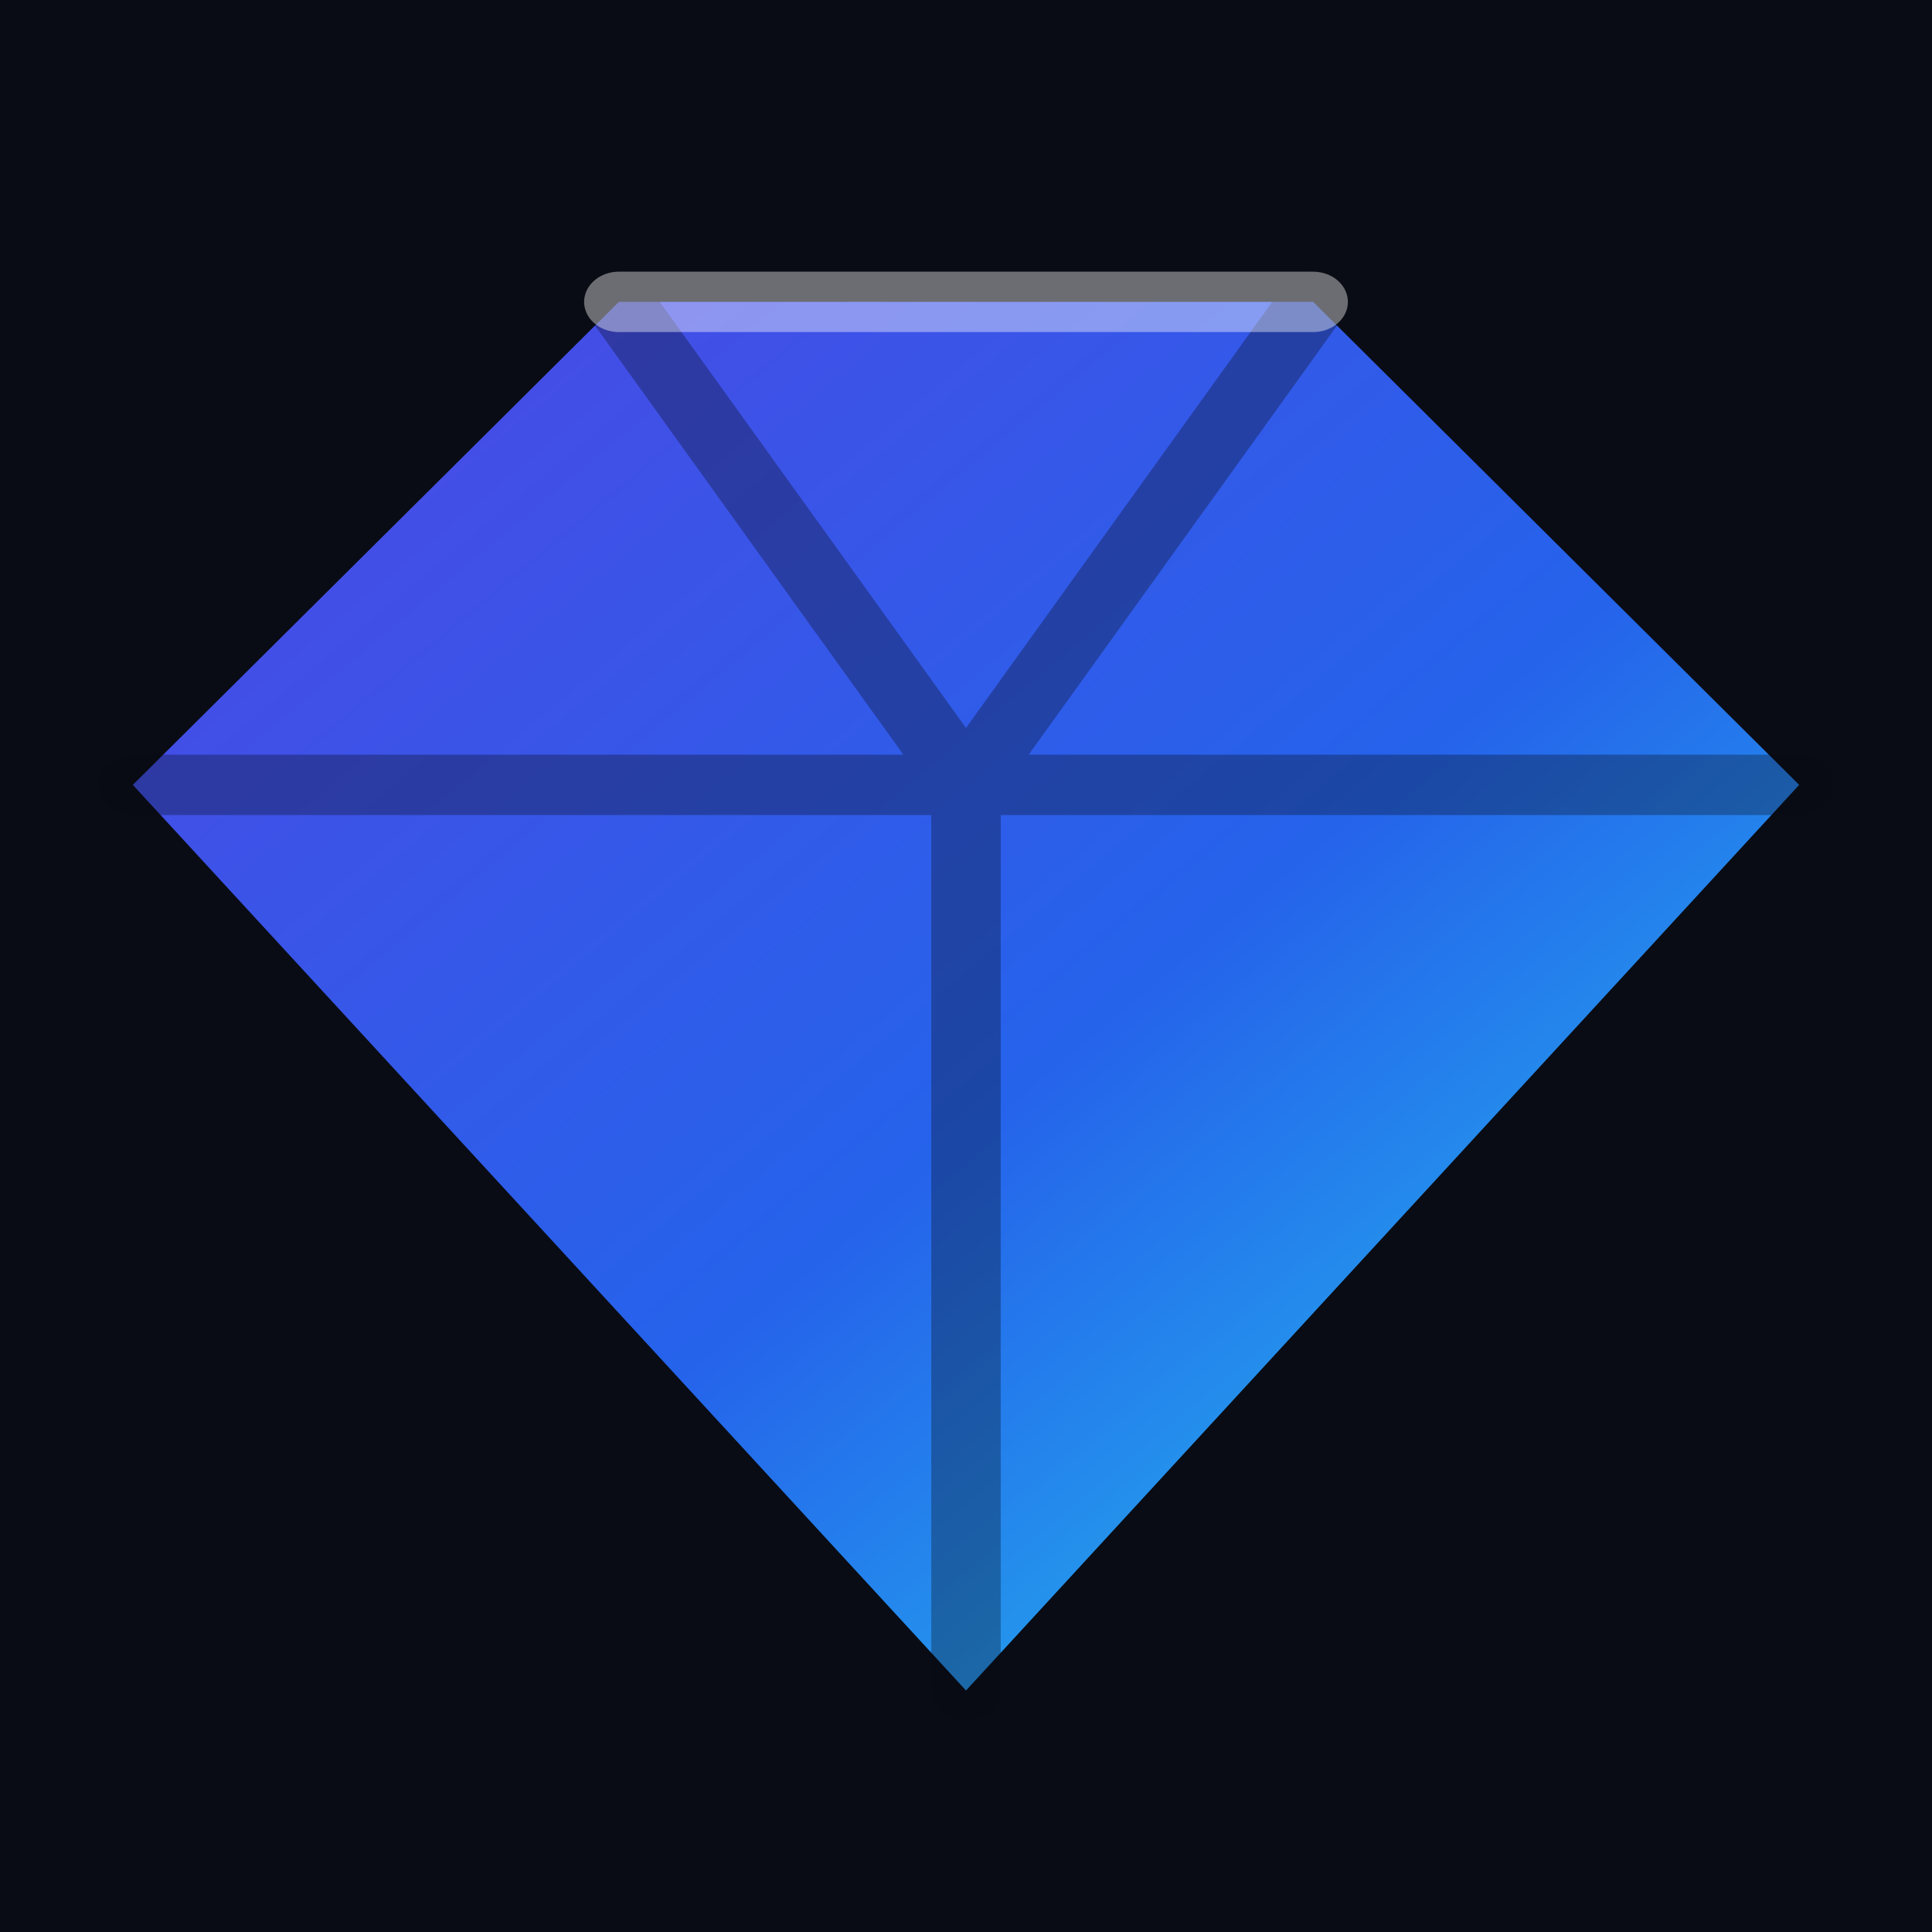
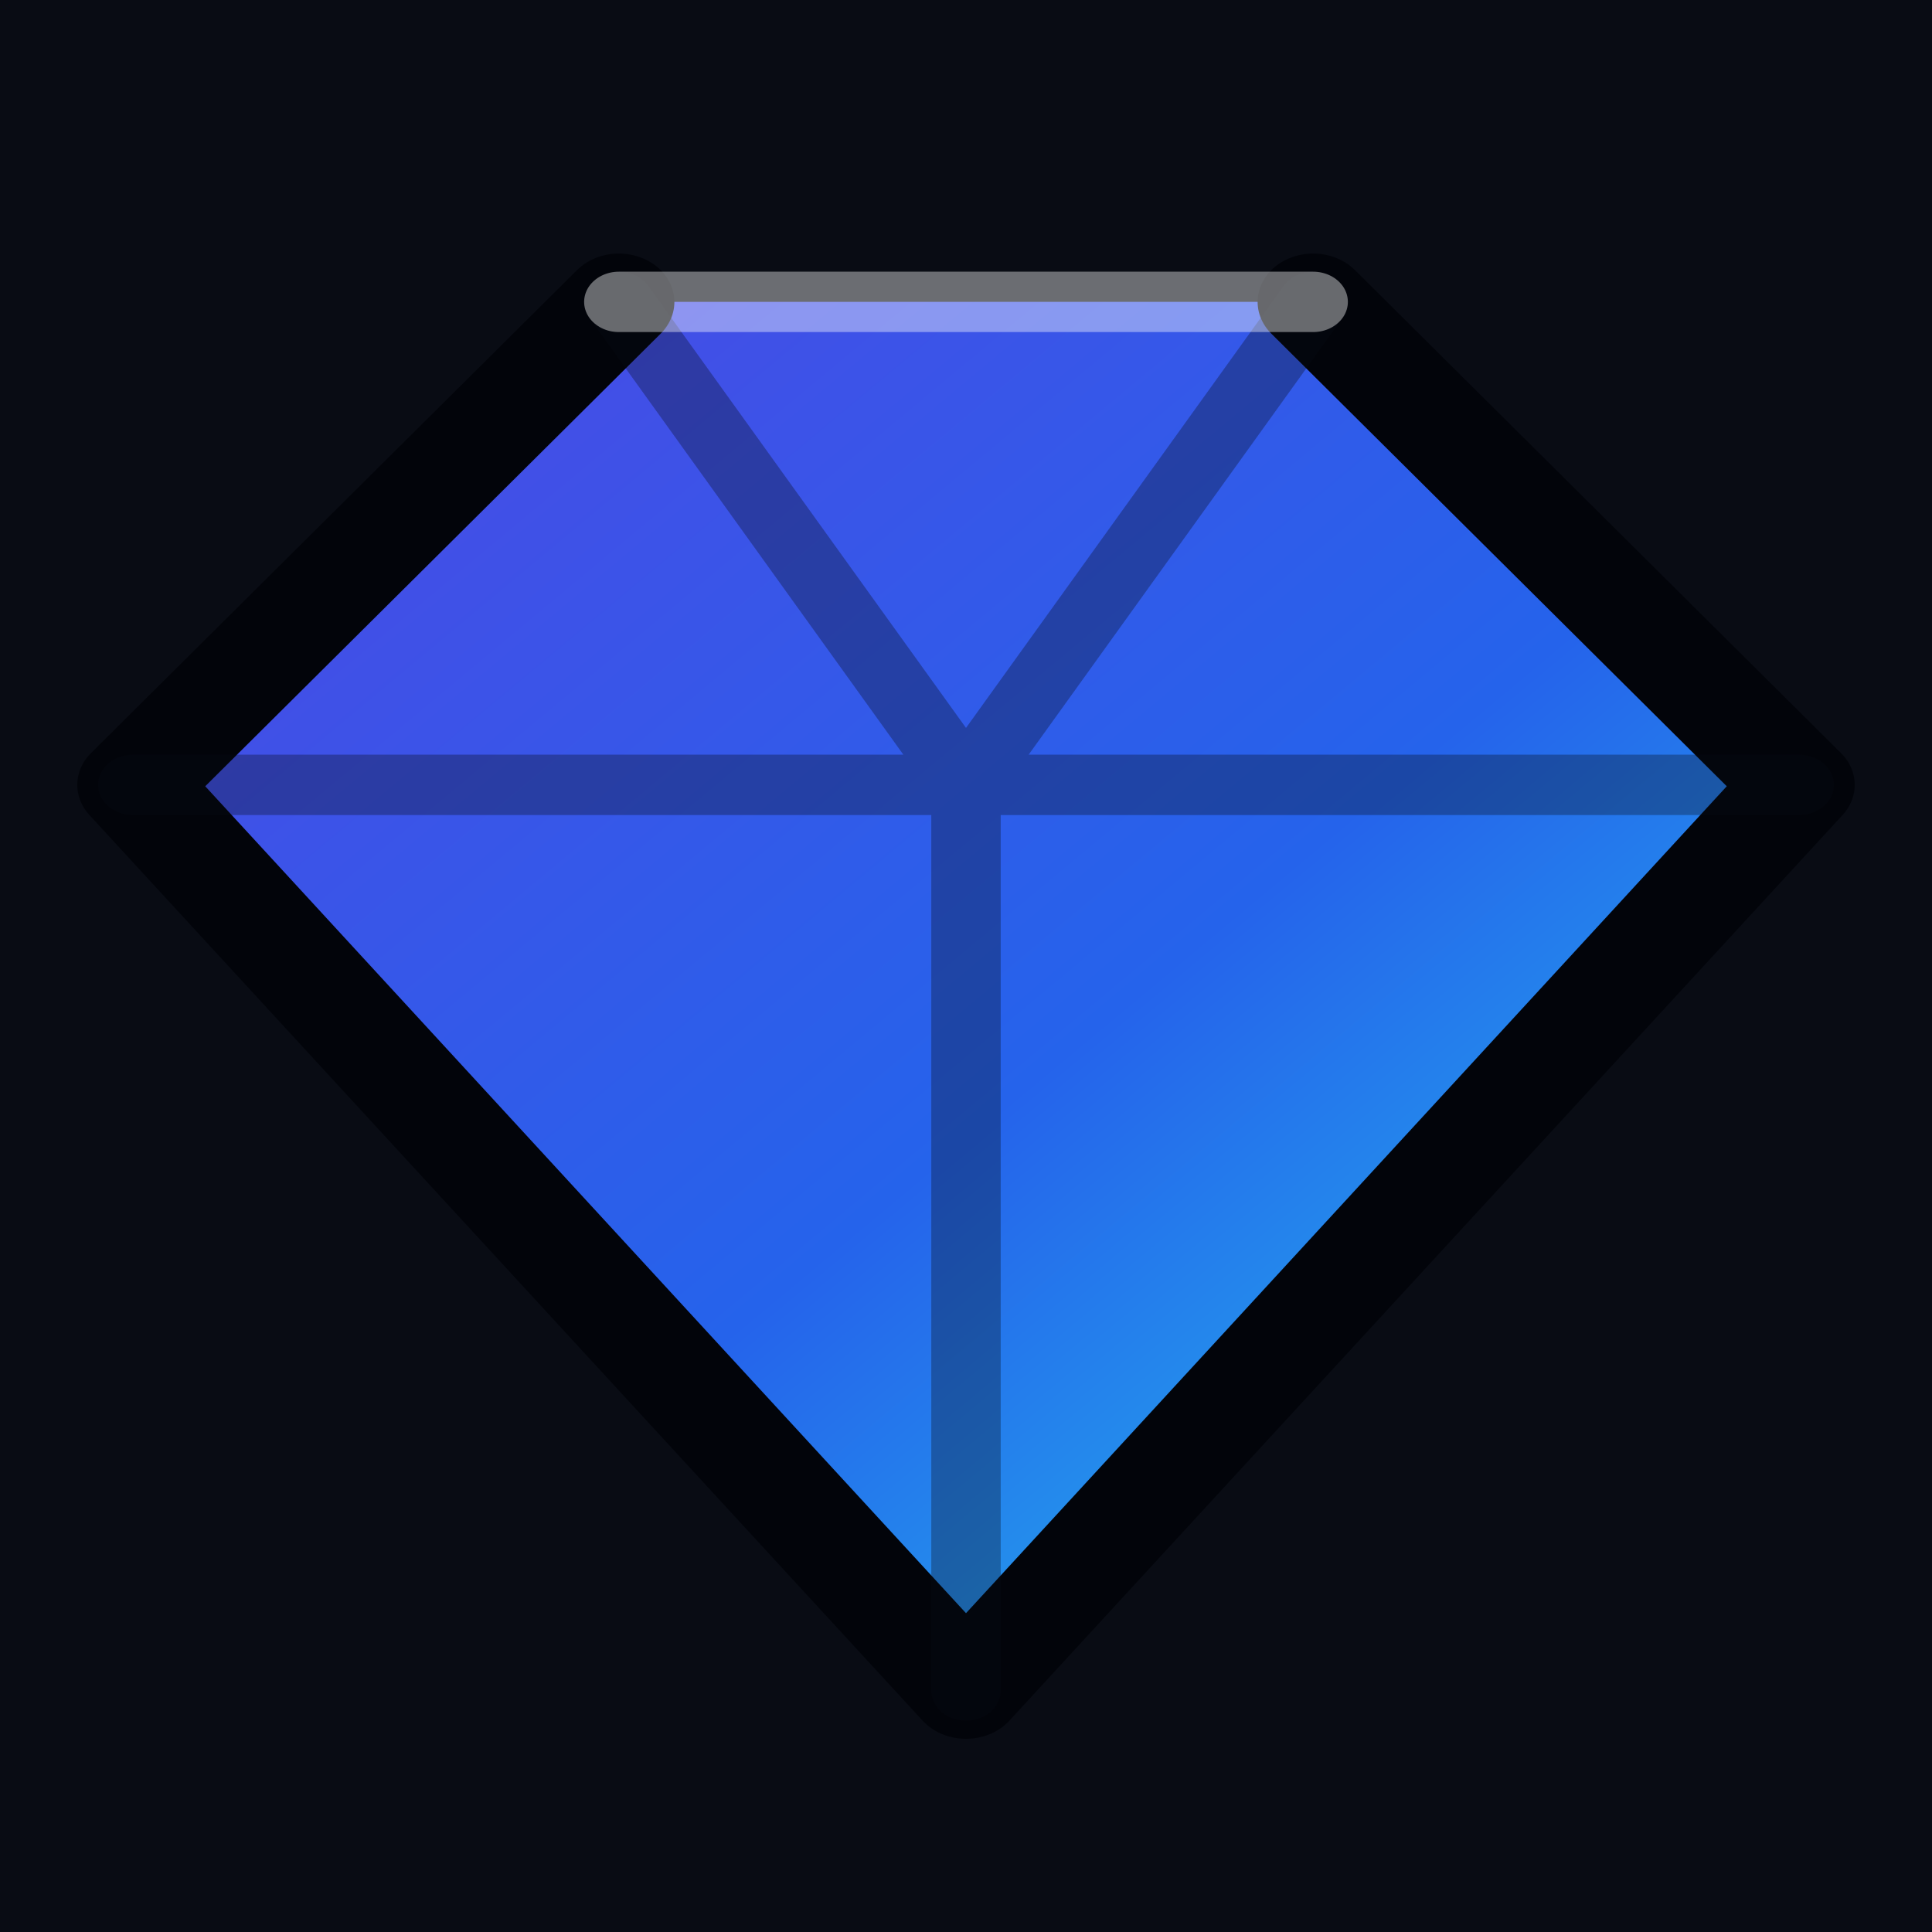
<svg xmlns="http://www.w3.org/2000/svg" viewBox="0 0 32 32">
  <defs>
    <linearGradient id="gem" x1="0%" y1="0%" x2="100%" y2="100%">
      <stop offset="0%" stop-color="#4f46e5" />
      <stop offset="55%" stop-color="#2563eb" />
      <stop offset="100%" stop-color="#22d3ee" />
    </linearGradient>
  </defs>
  <rect width="32" height="32" fill="#090c14" />
  <g transform="translate(-2.4 0) scale(1.15 1)">
    <path d="M11 5 L21 5 L28 13 L16 28 L4 13 Z" fill="url(#gem)" />
+     <path d="M21 5 L28 13 L16 28 L4 13 L11 5" fill="none" stroke="#02040a" stroke-width="1.6" stroke-linejoin="round" stroke-linecap="round" />
    <path d="M11 5 L16 13 M21 5 L16 13 M4 13 L28 13 M16 13 L16 28" stroke="#090c14" stroke-width="1" stroke-opacity="0.32" stroke-linecap="round" />
    <path d="M11 5 L21 5" stroke="#fff" stroke-width="1" stroke-opacity="0.4" stroke-linecap="round" />
  </g>
</svg>
